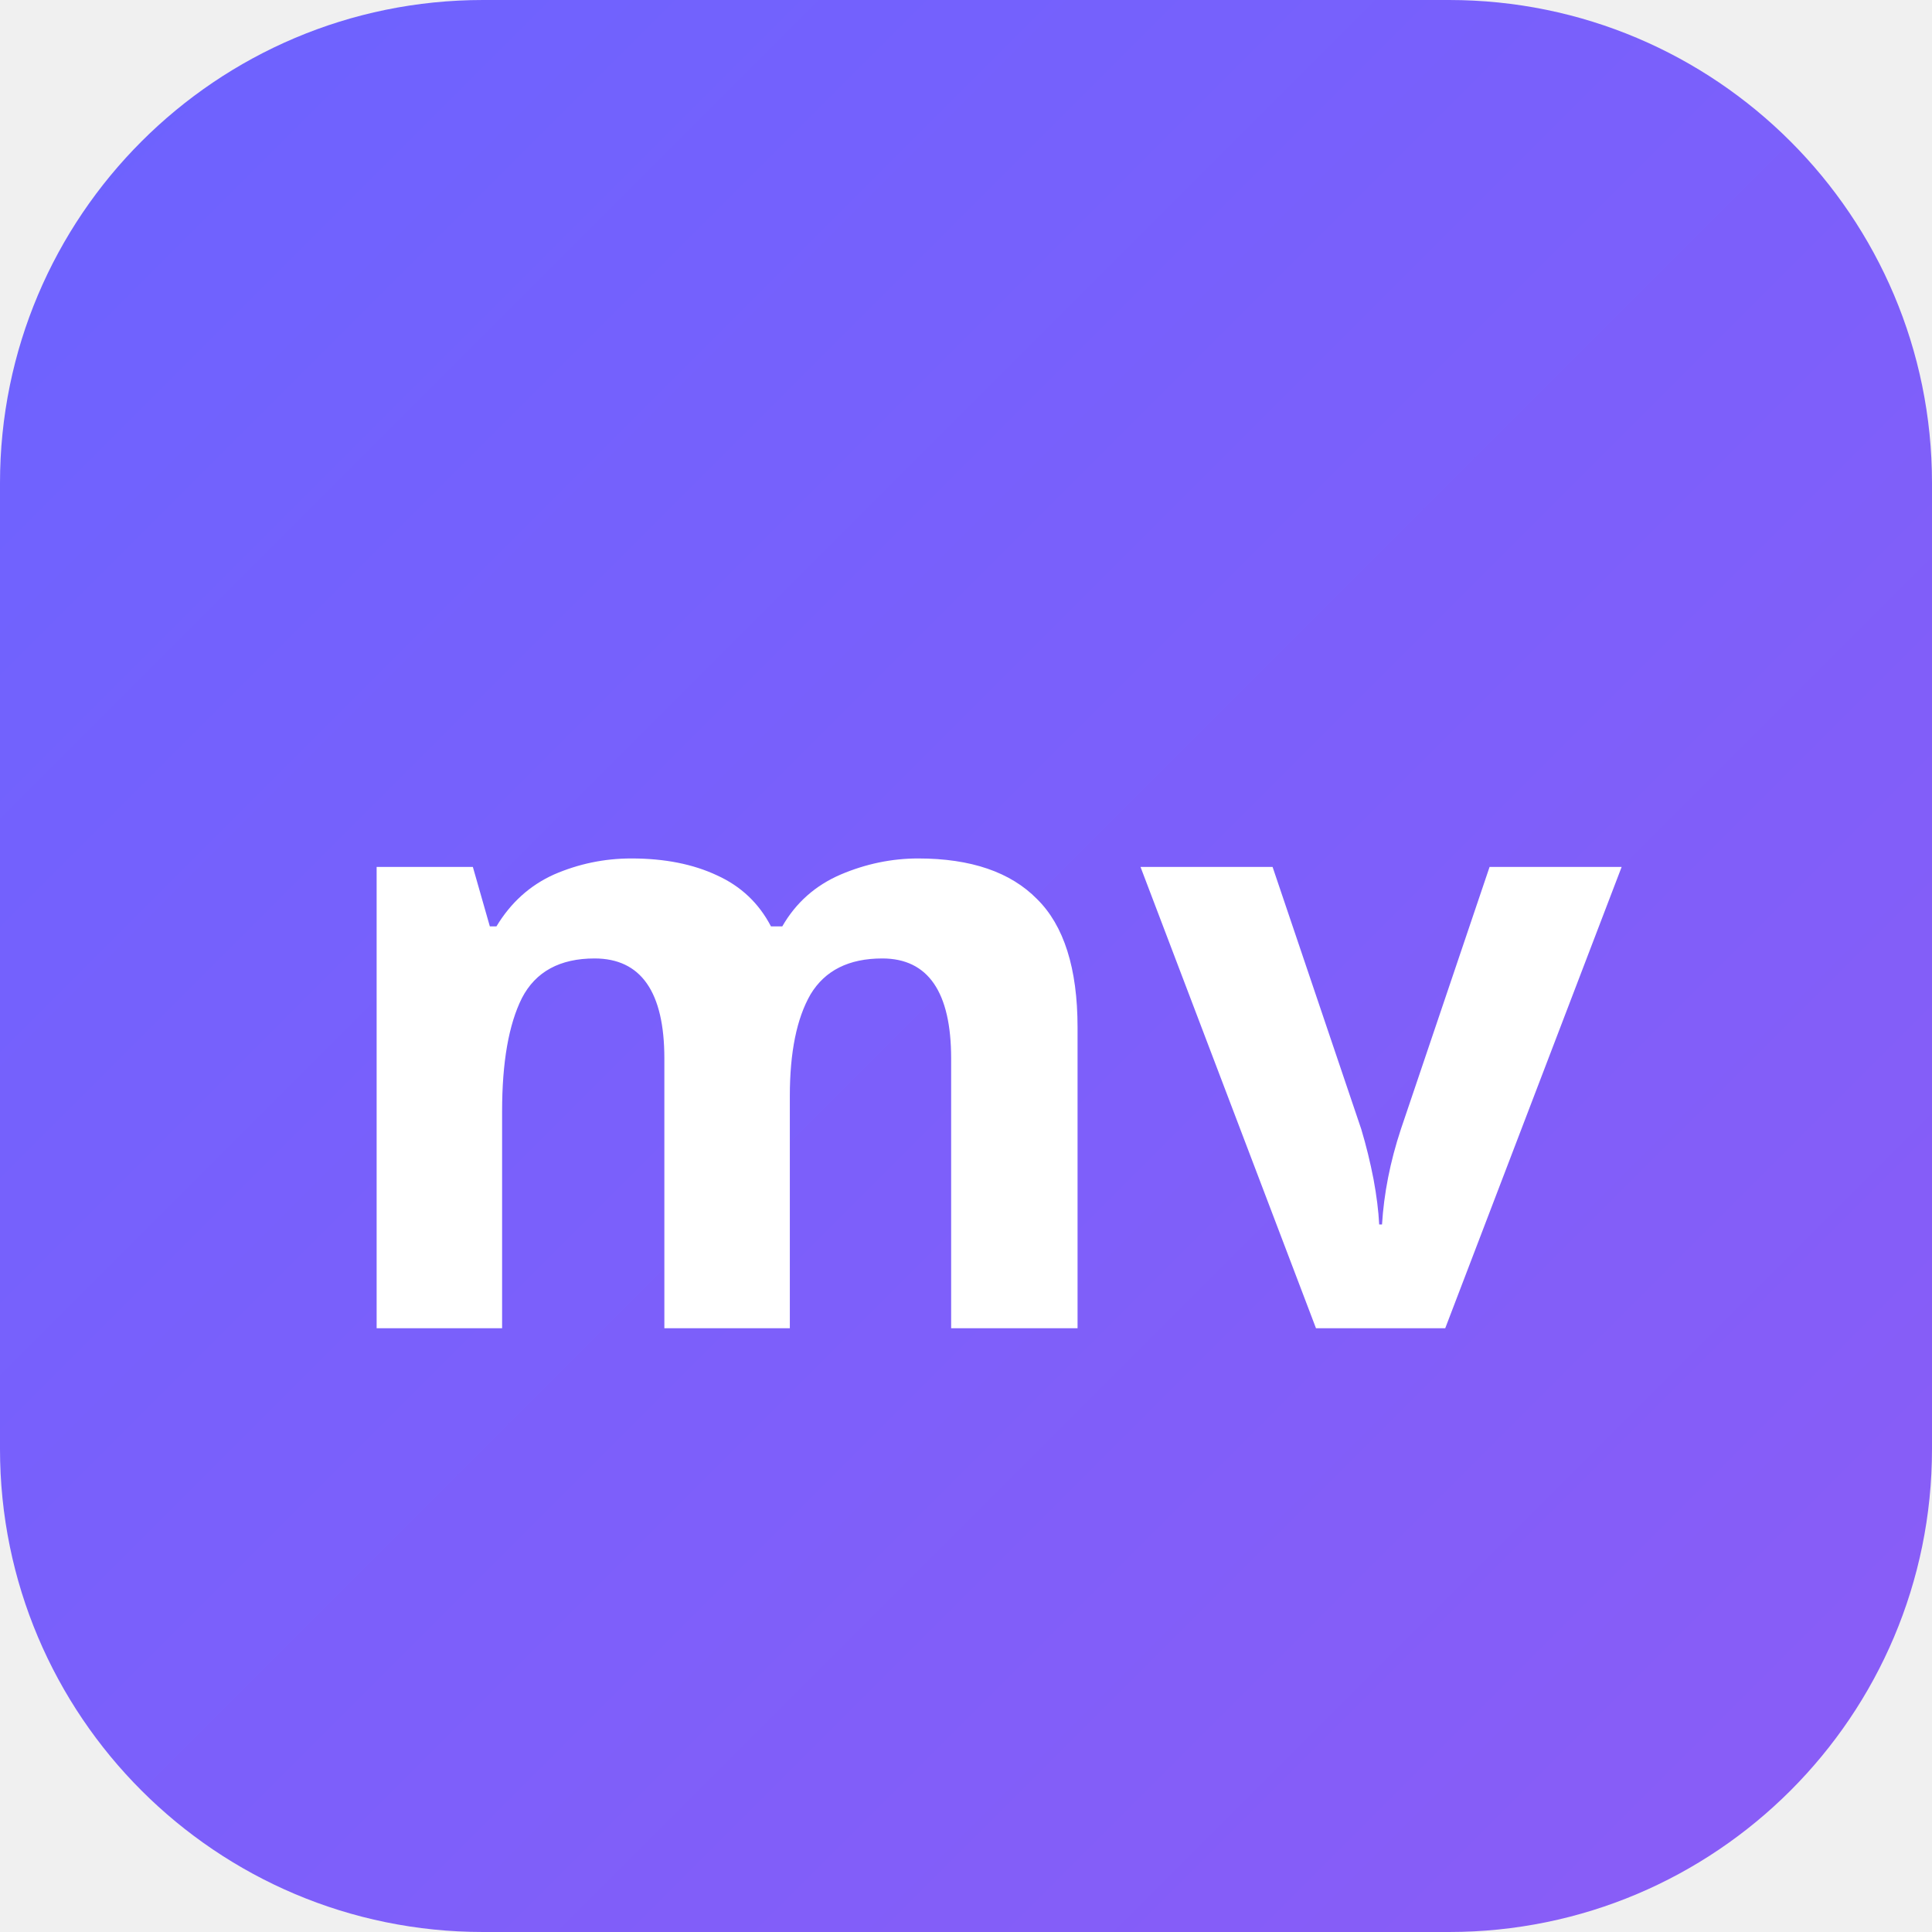
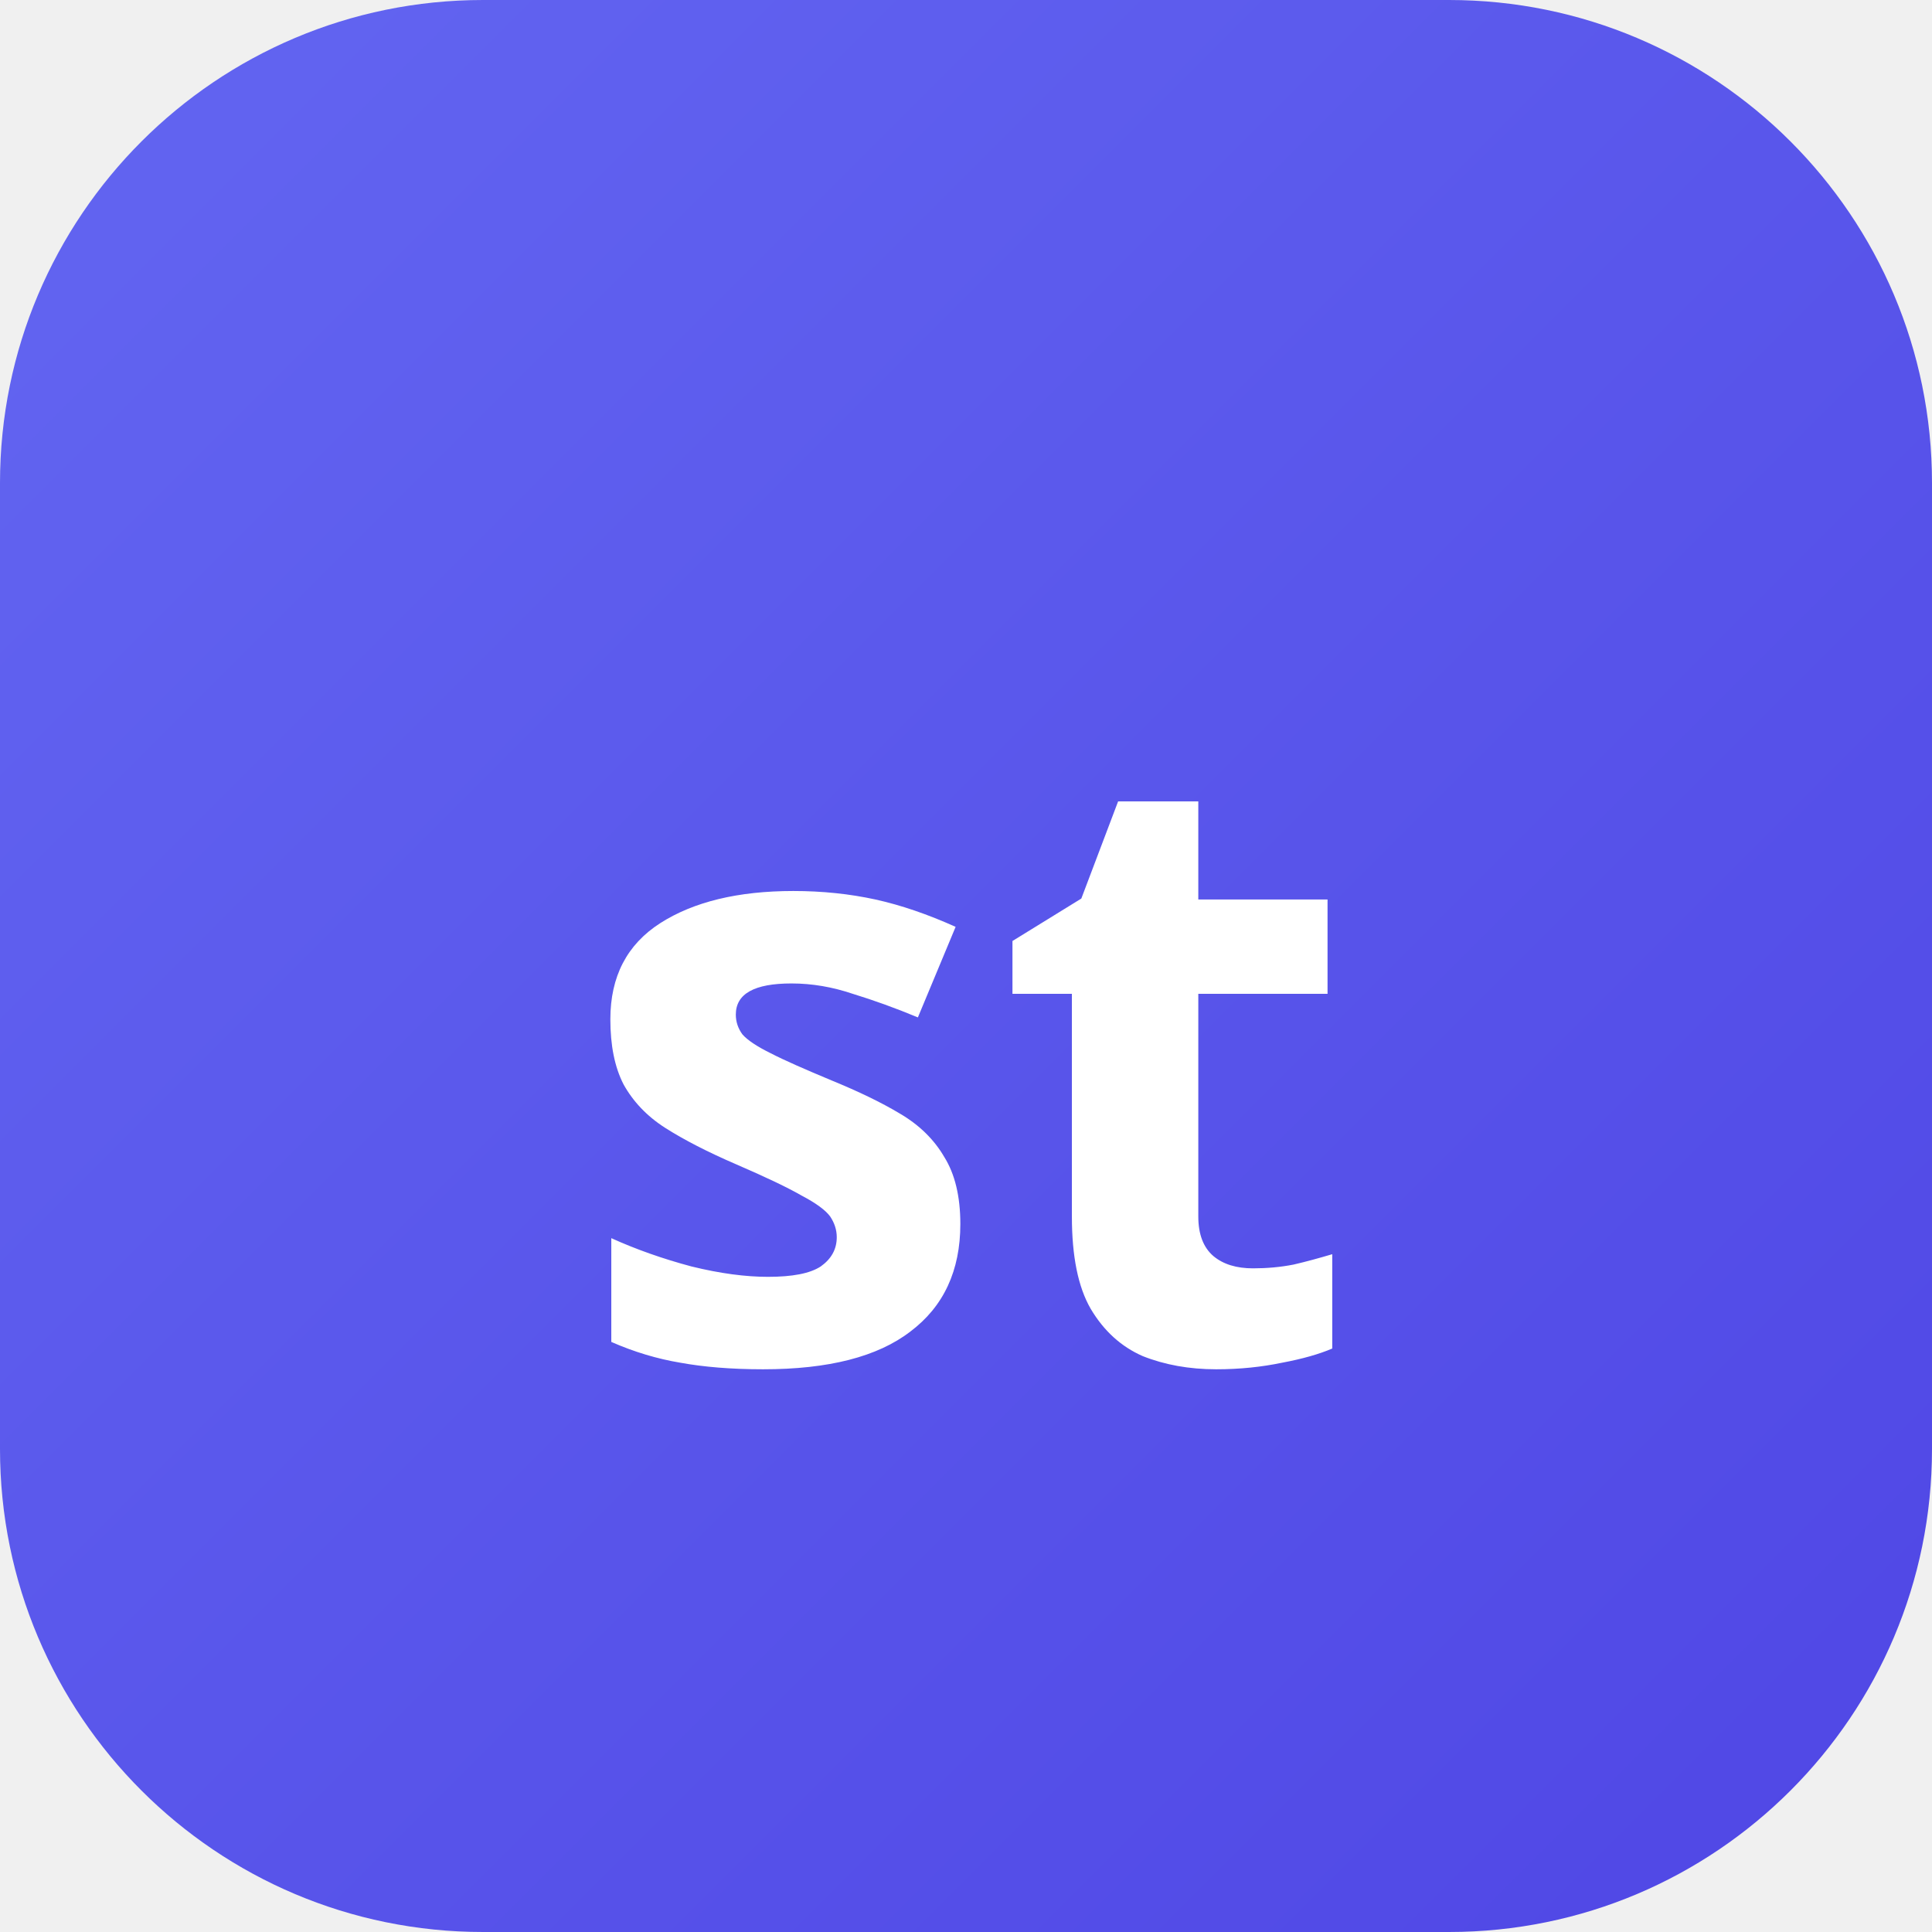
- <svg xmlns="http://www.w3.org/2000/svg" viewBox="0 0 32 32">
-   <rect width="32" height="32" rx="8" fill="url(#g)" />
-   <text x="16" y="22" font-family="sans-serif" font-size="14" font-weight="700" fill="white" text-anchor="middle">mv</text>
+ <svg xmlns="http://www.w3.org/2000/svg" viewBox="0 0 32 32" width="32" height="32">
  <defs>
-     <linearGradient id="g" x1="0" y1="0" x2="1" y2="1">
-       <stop offset="0%" stop-color="#6c63ff" />
-       <stop offset="100%" stop-color="#8b5cf6" />
+     <linearGradient id="solvix-grad" x1="0%" y1="0%" x2="100%" y2="100%">
+       <stop offset="0%" stop-color="#6366f1" />
+       <stop offset="100%" stop-color="#4f46e5" />
    </linearGradient>
  </defs>
+   <rect width="32" height="32" rx="8" fill="url(#solvix-grad)" />
+   <text x="50%" y="55%" dominant-baseline="middle" text-anchor="middle" fill="#ffffff" font-family="'Syne', 'Segoe UI', sans-serif" font-weight="bold" font-size="14">st</text>
</svg>
